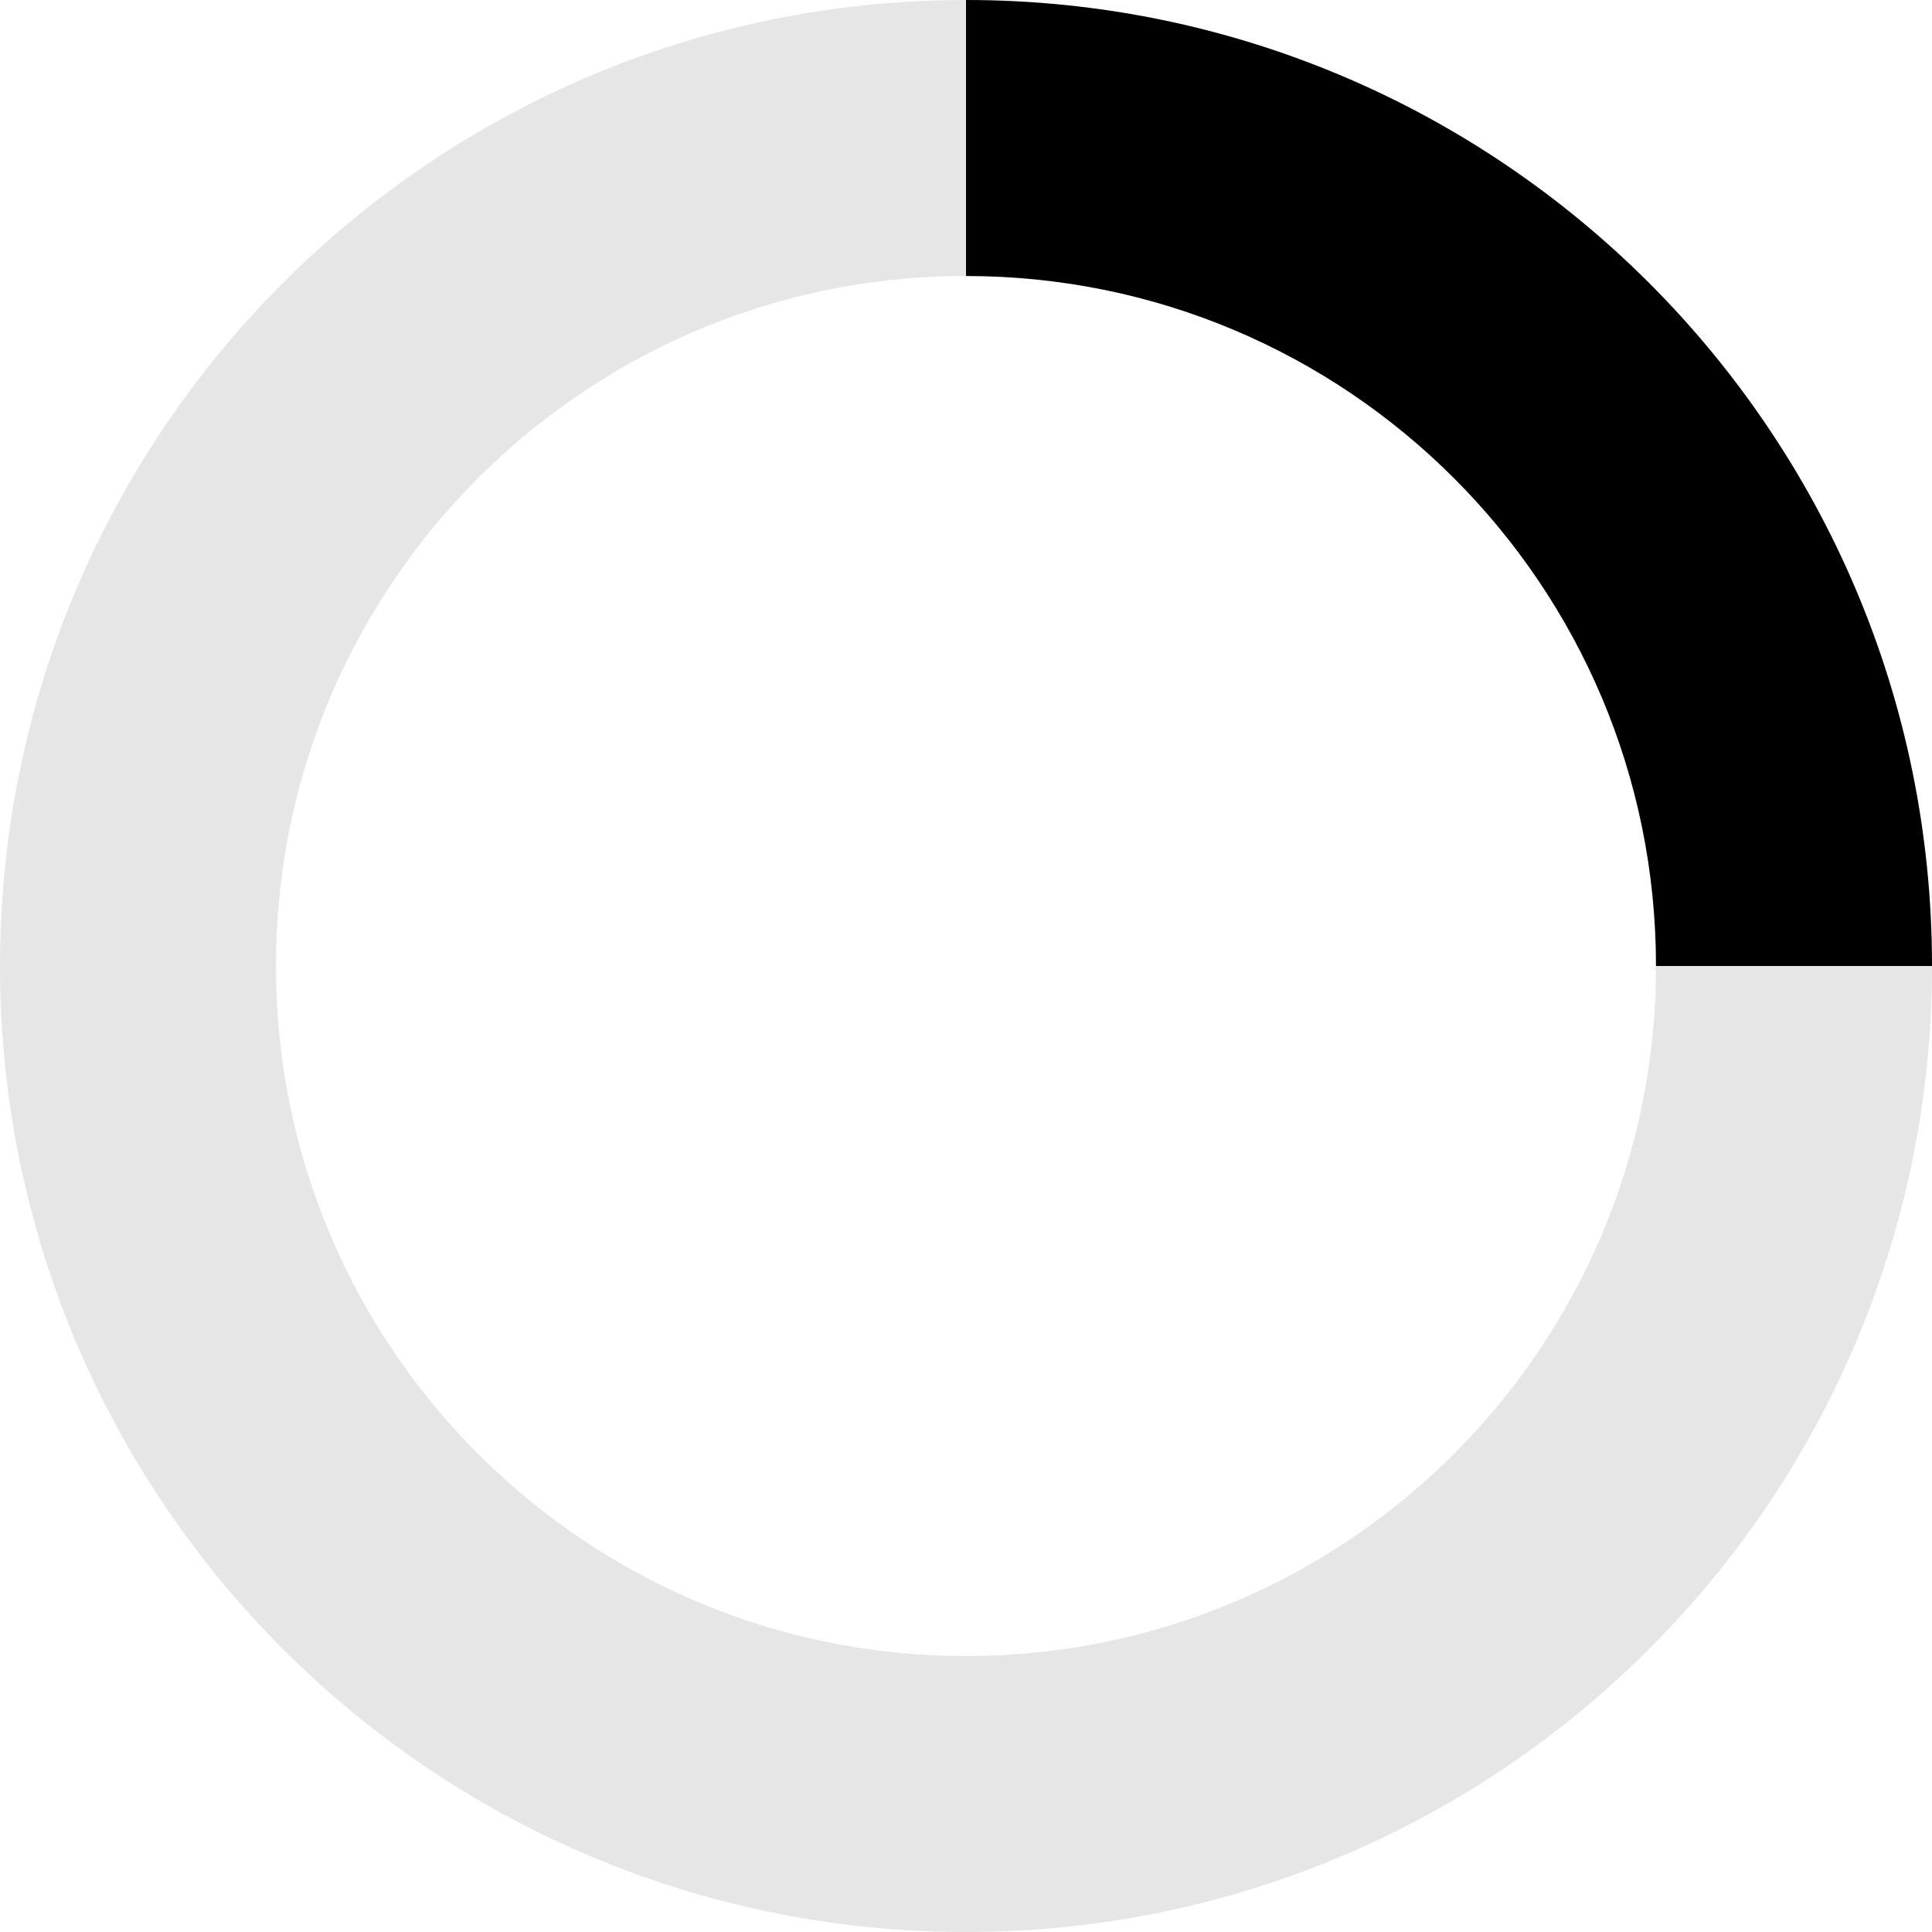
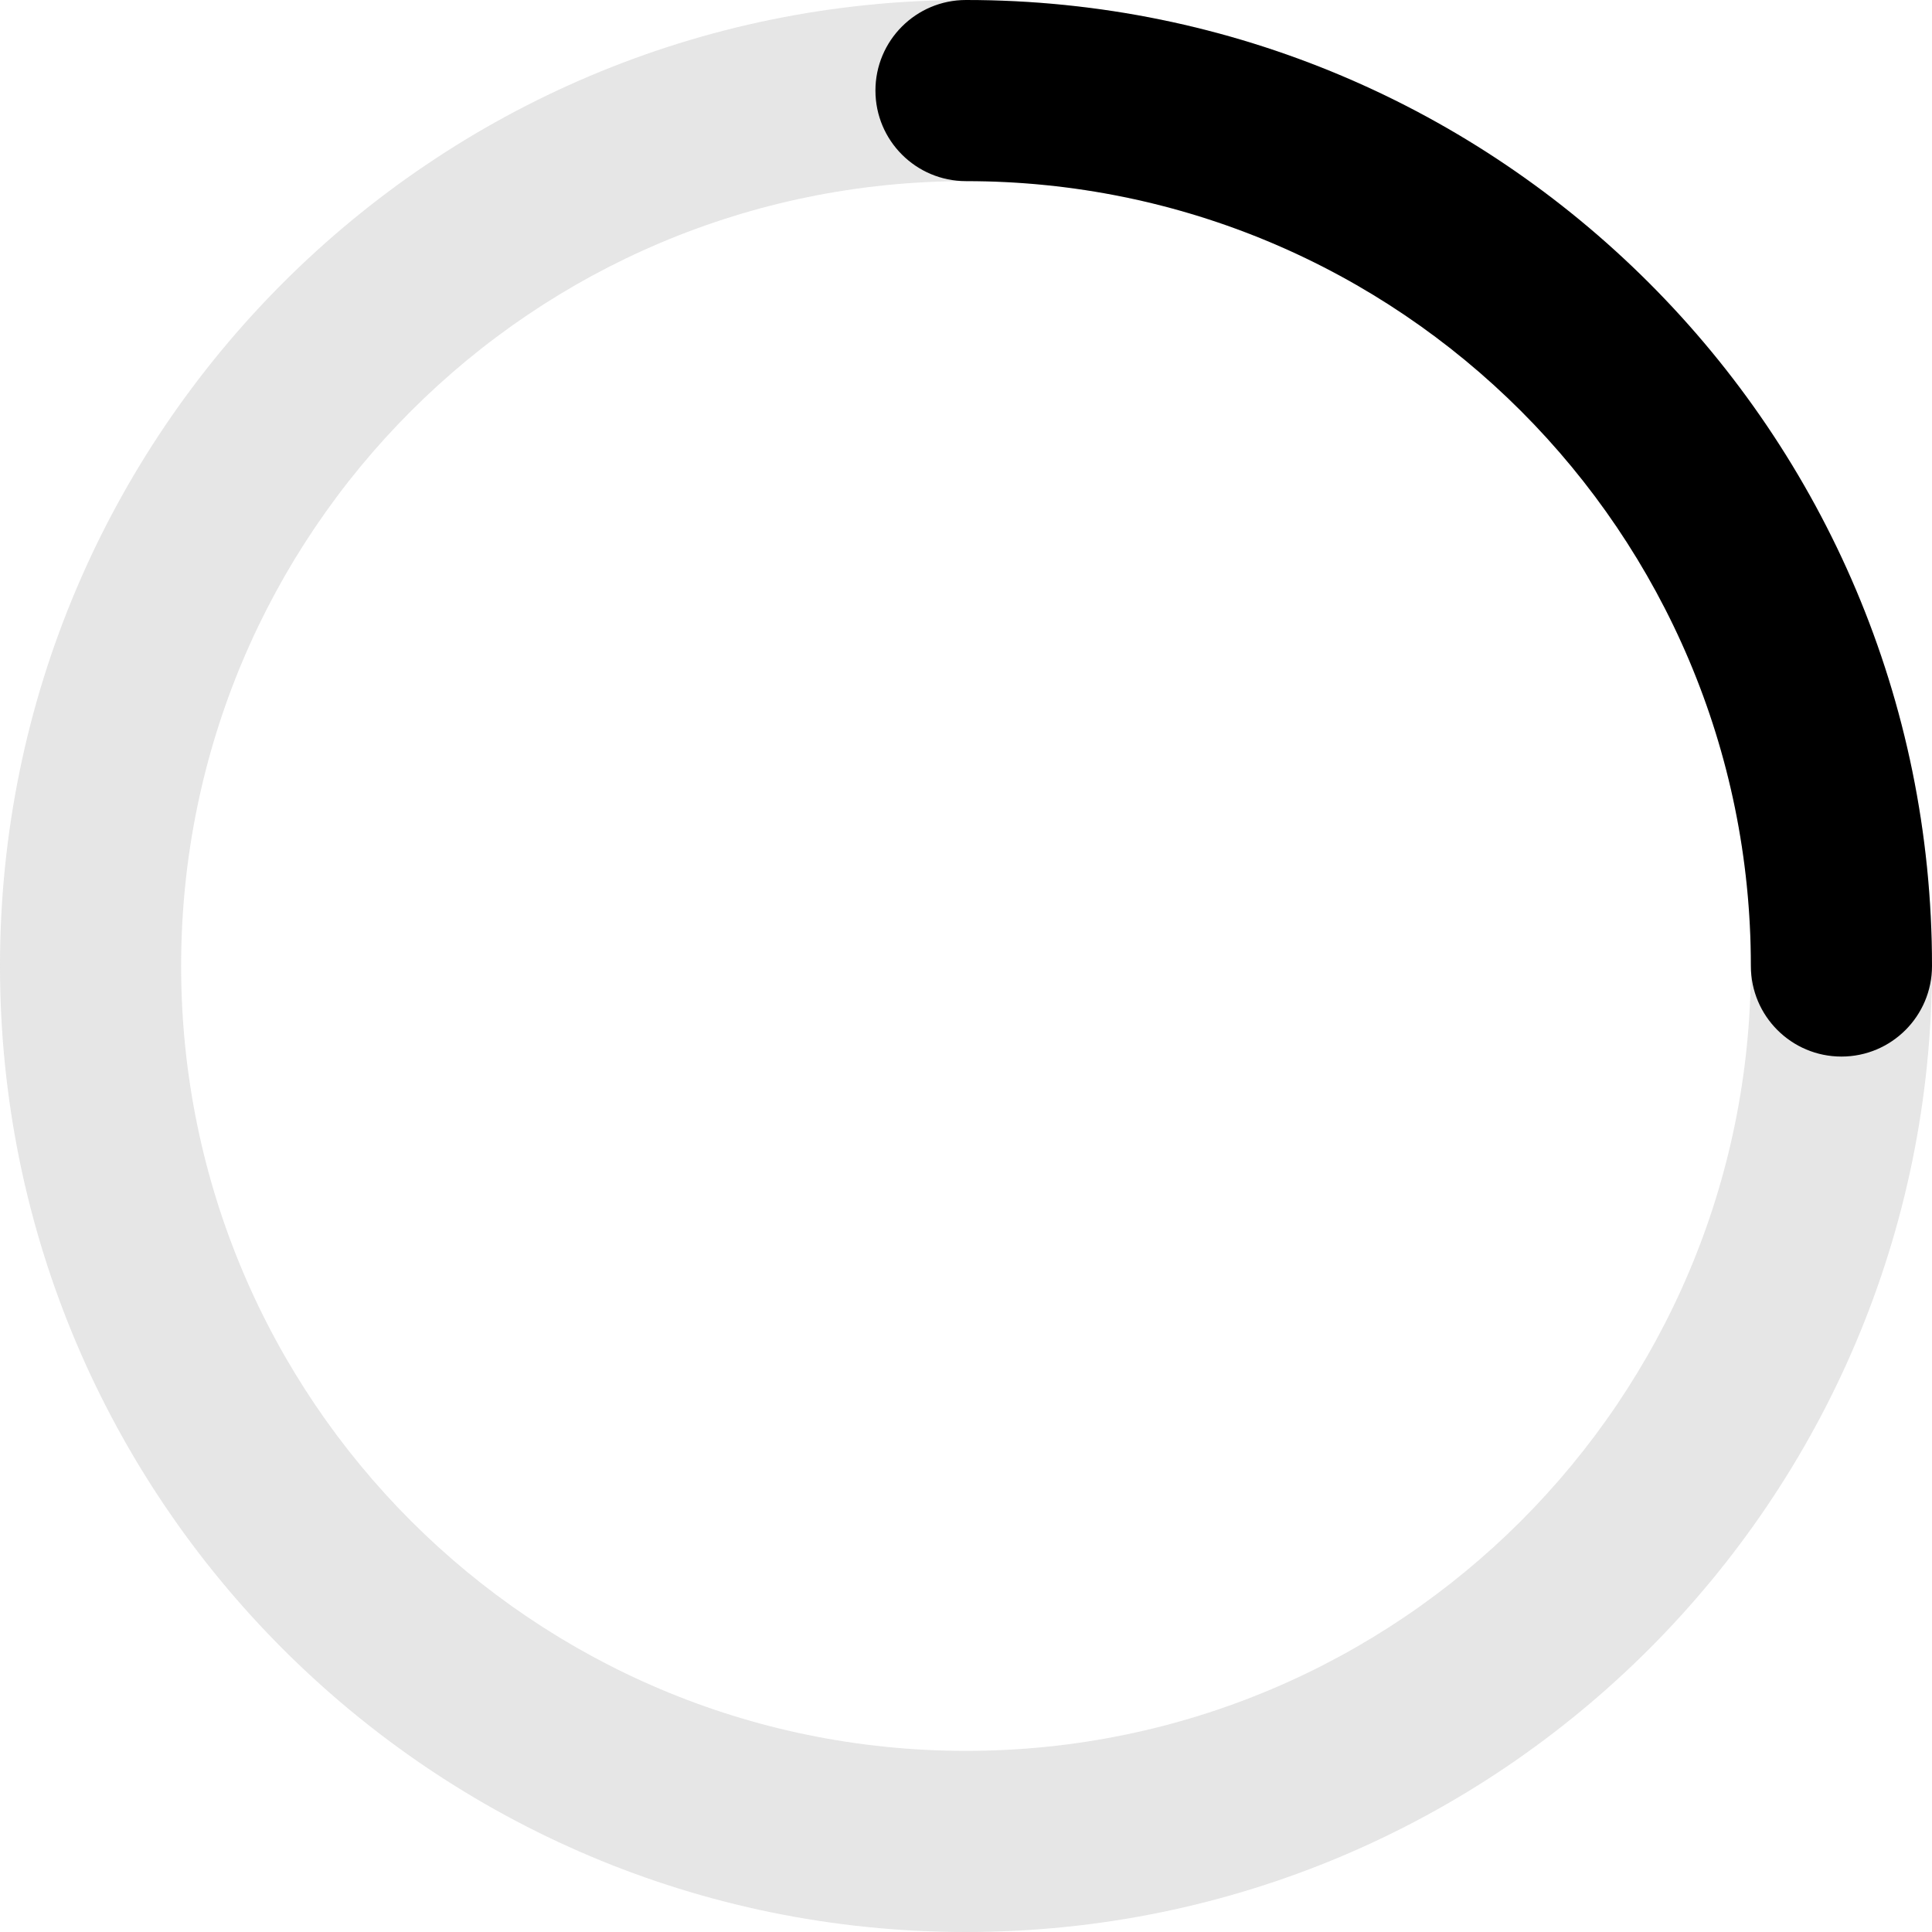
- <svg xmlns="http://www.w3.org/2000/svg" width="800px" height="800px" viewBox="0 0 14 14">
-   <g fill="none" fill-rule="evenodd">
-     <circle cx="7" cy="7" r="6" stroke="#000000" stroke-opacity=".1" stroke-width="2" />
-     <path fill="currentColor" fill-opacity="1" fill-rule="nonzero" d="M7 0a7 7 0 0 1 7 7h-2a5 5 0 0 0-5-5V0z" />
+ <svg xmlns="http://www.w3.org/2000/svg" width="800px" height="800px" viewBox="0 0 16 16" fill="none" class="hds-flight-icon--animation-loading">
+   <g fill="currentColor" fill-rule="evenodd" clip-rule="evenodd">
+     <path d="M8 1.5a6.5 6.5 0 100 13 6.5 6.5 0 000-13zM0 8a8 8 0 1116 0A8 8 0 010 8z" opacity=".2" fill="grey" />
+     <path d="M7.25.75A.75.75 0 018 0a8 8 0 018 8 .75.75 0 01-1.5 0A6.5 6.5 0 008 1.5a.75.75 0 01-.75-.75z" />
  </g>
</svg>
